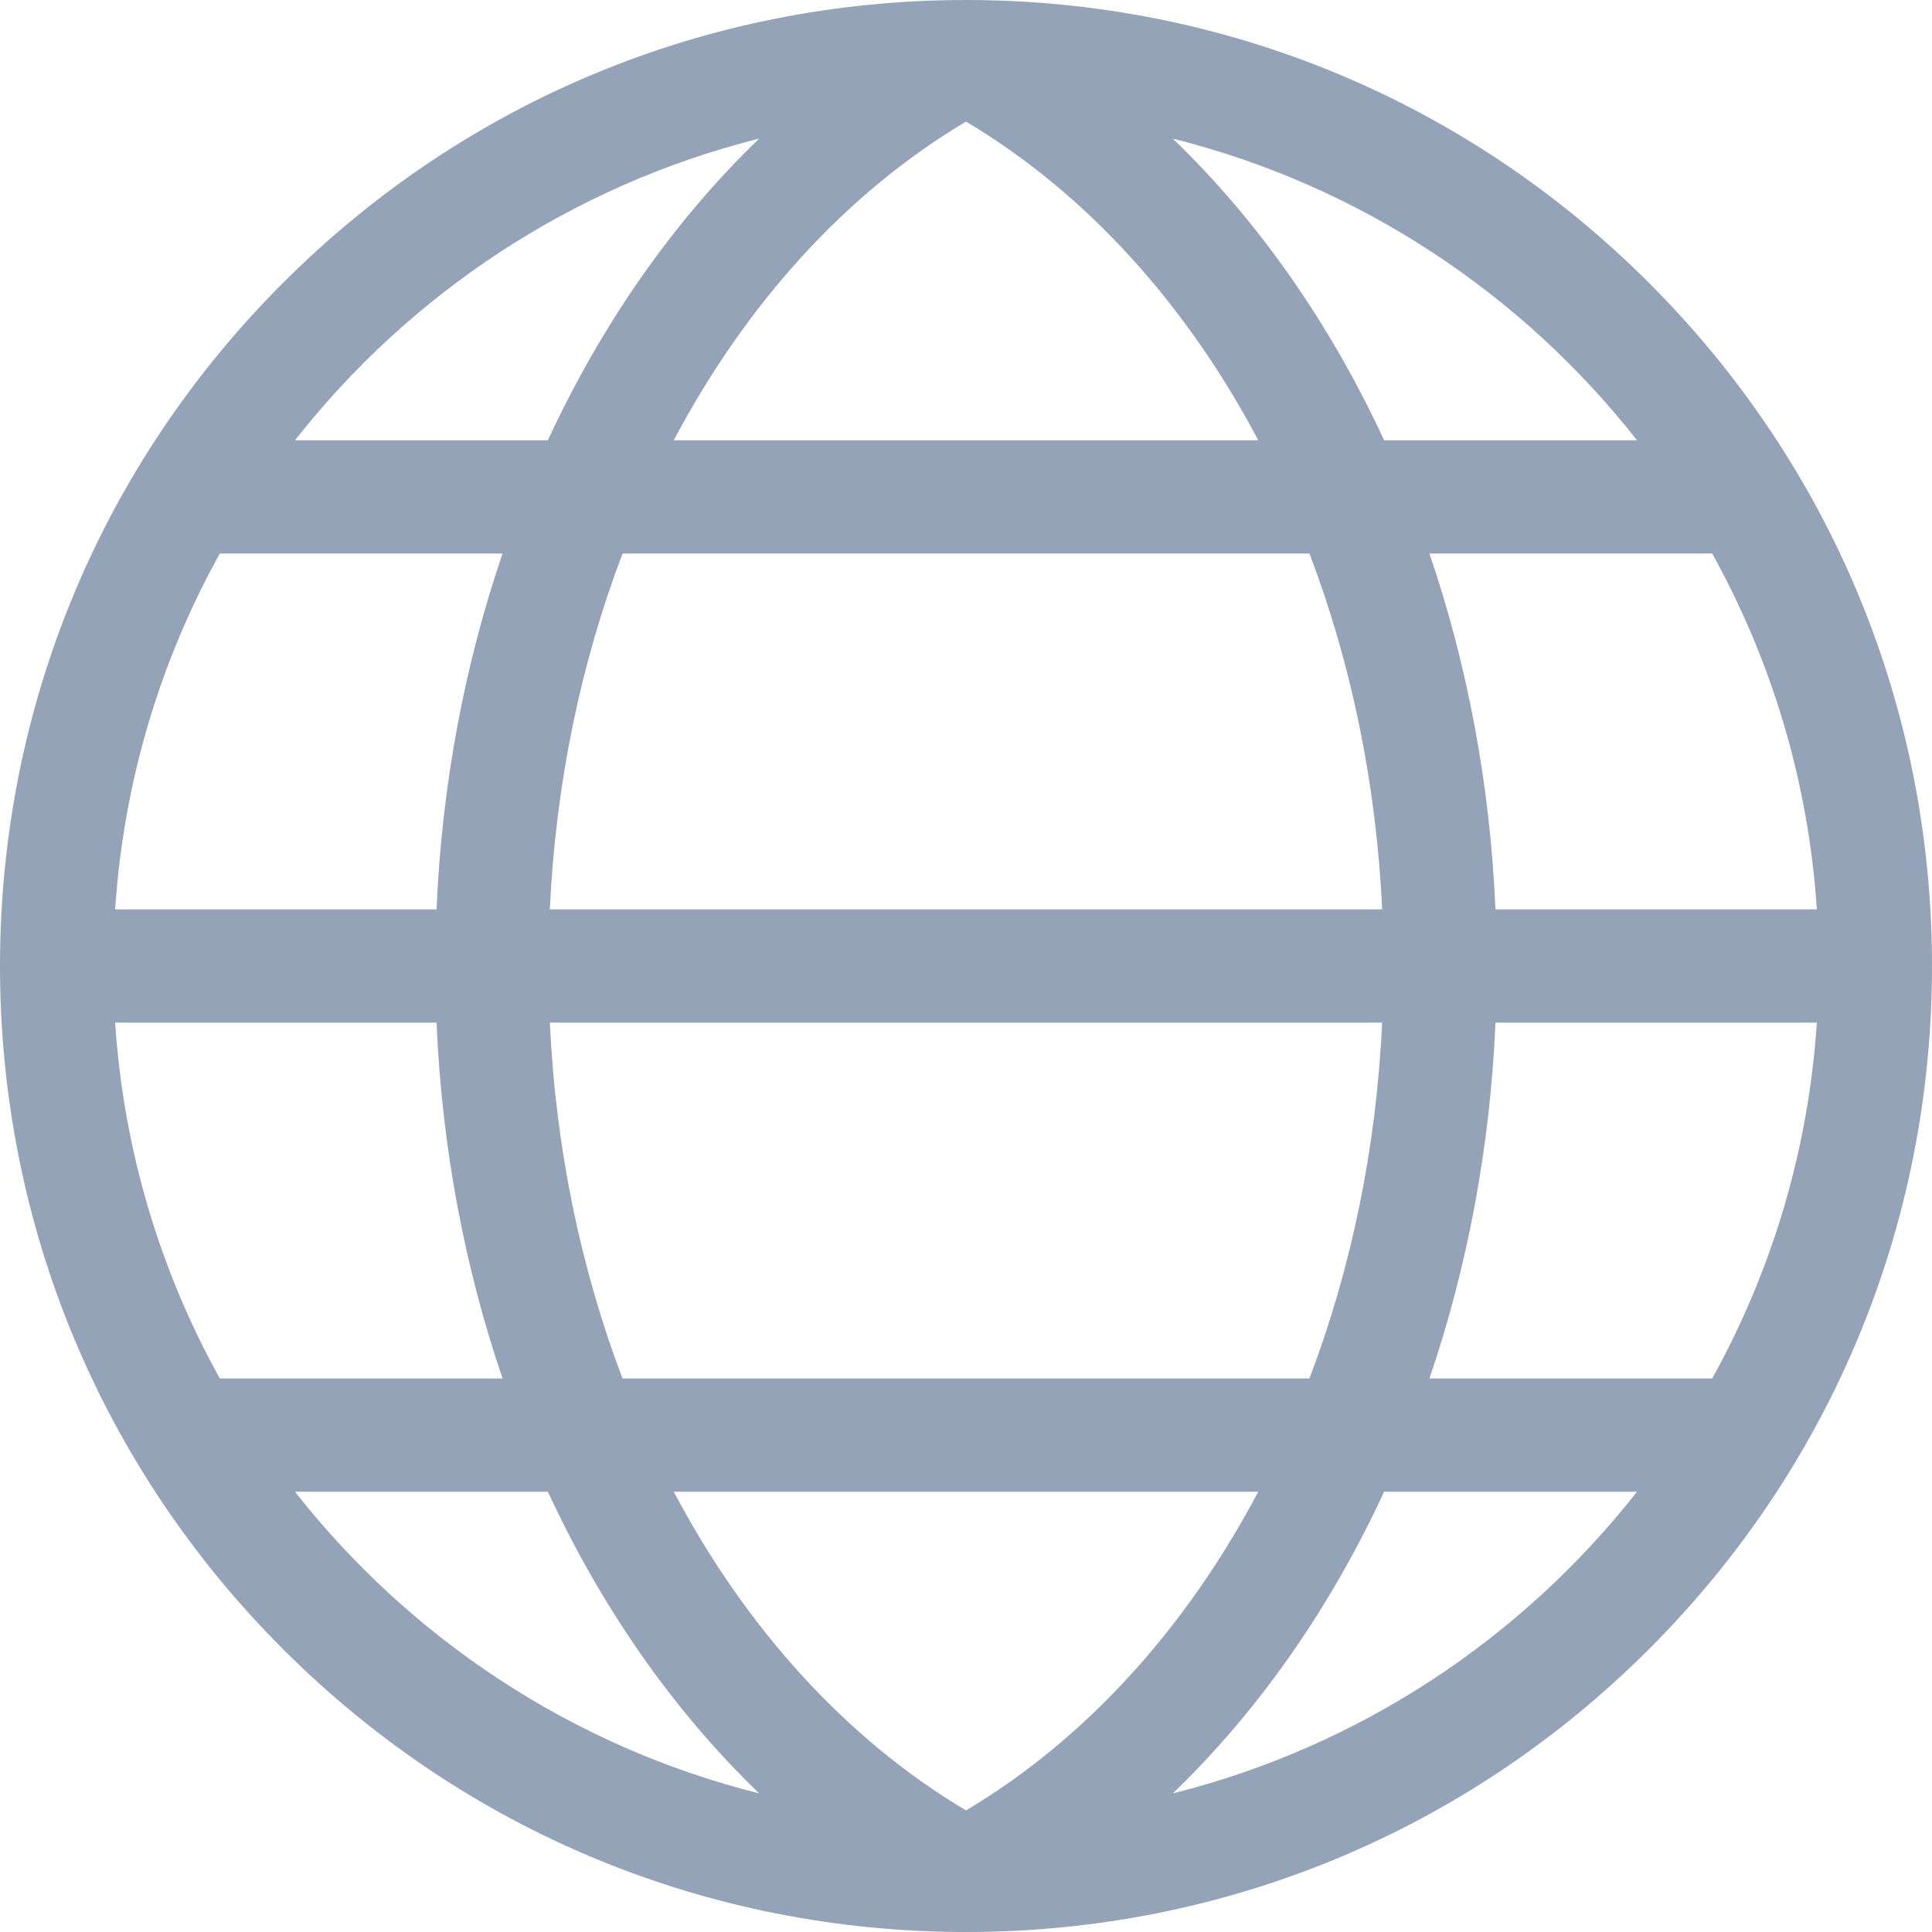
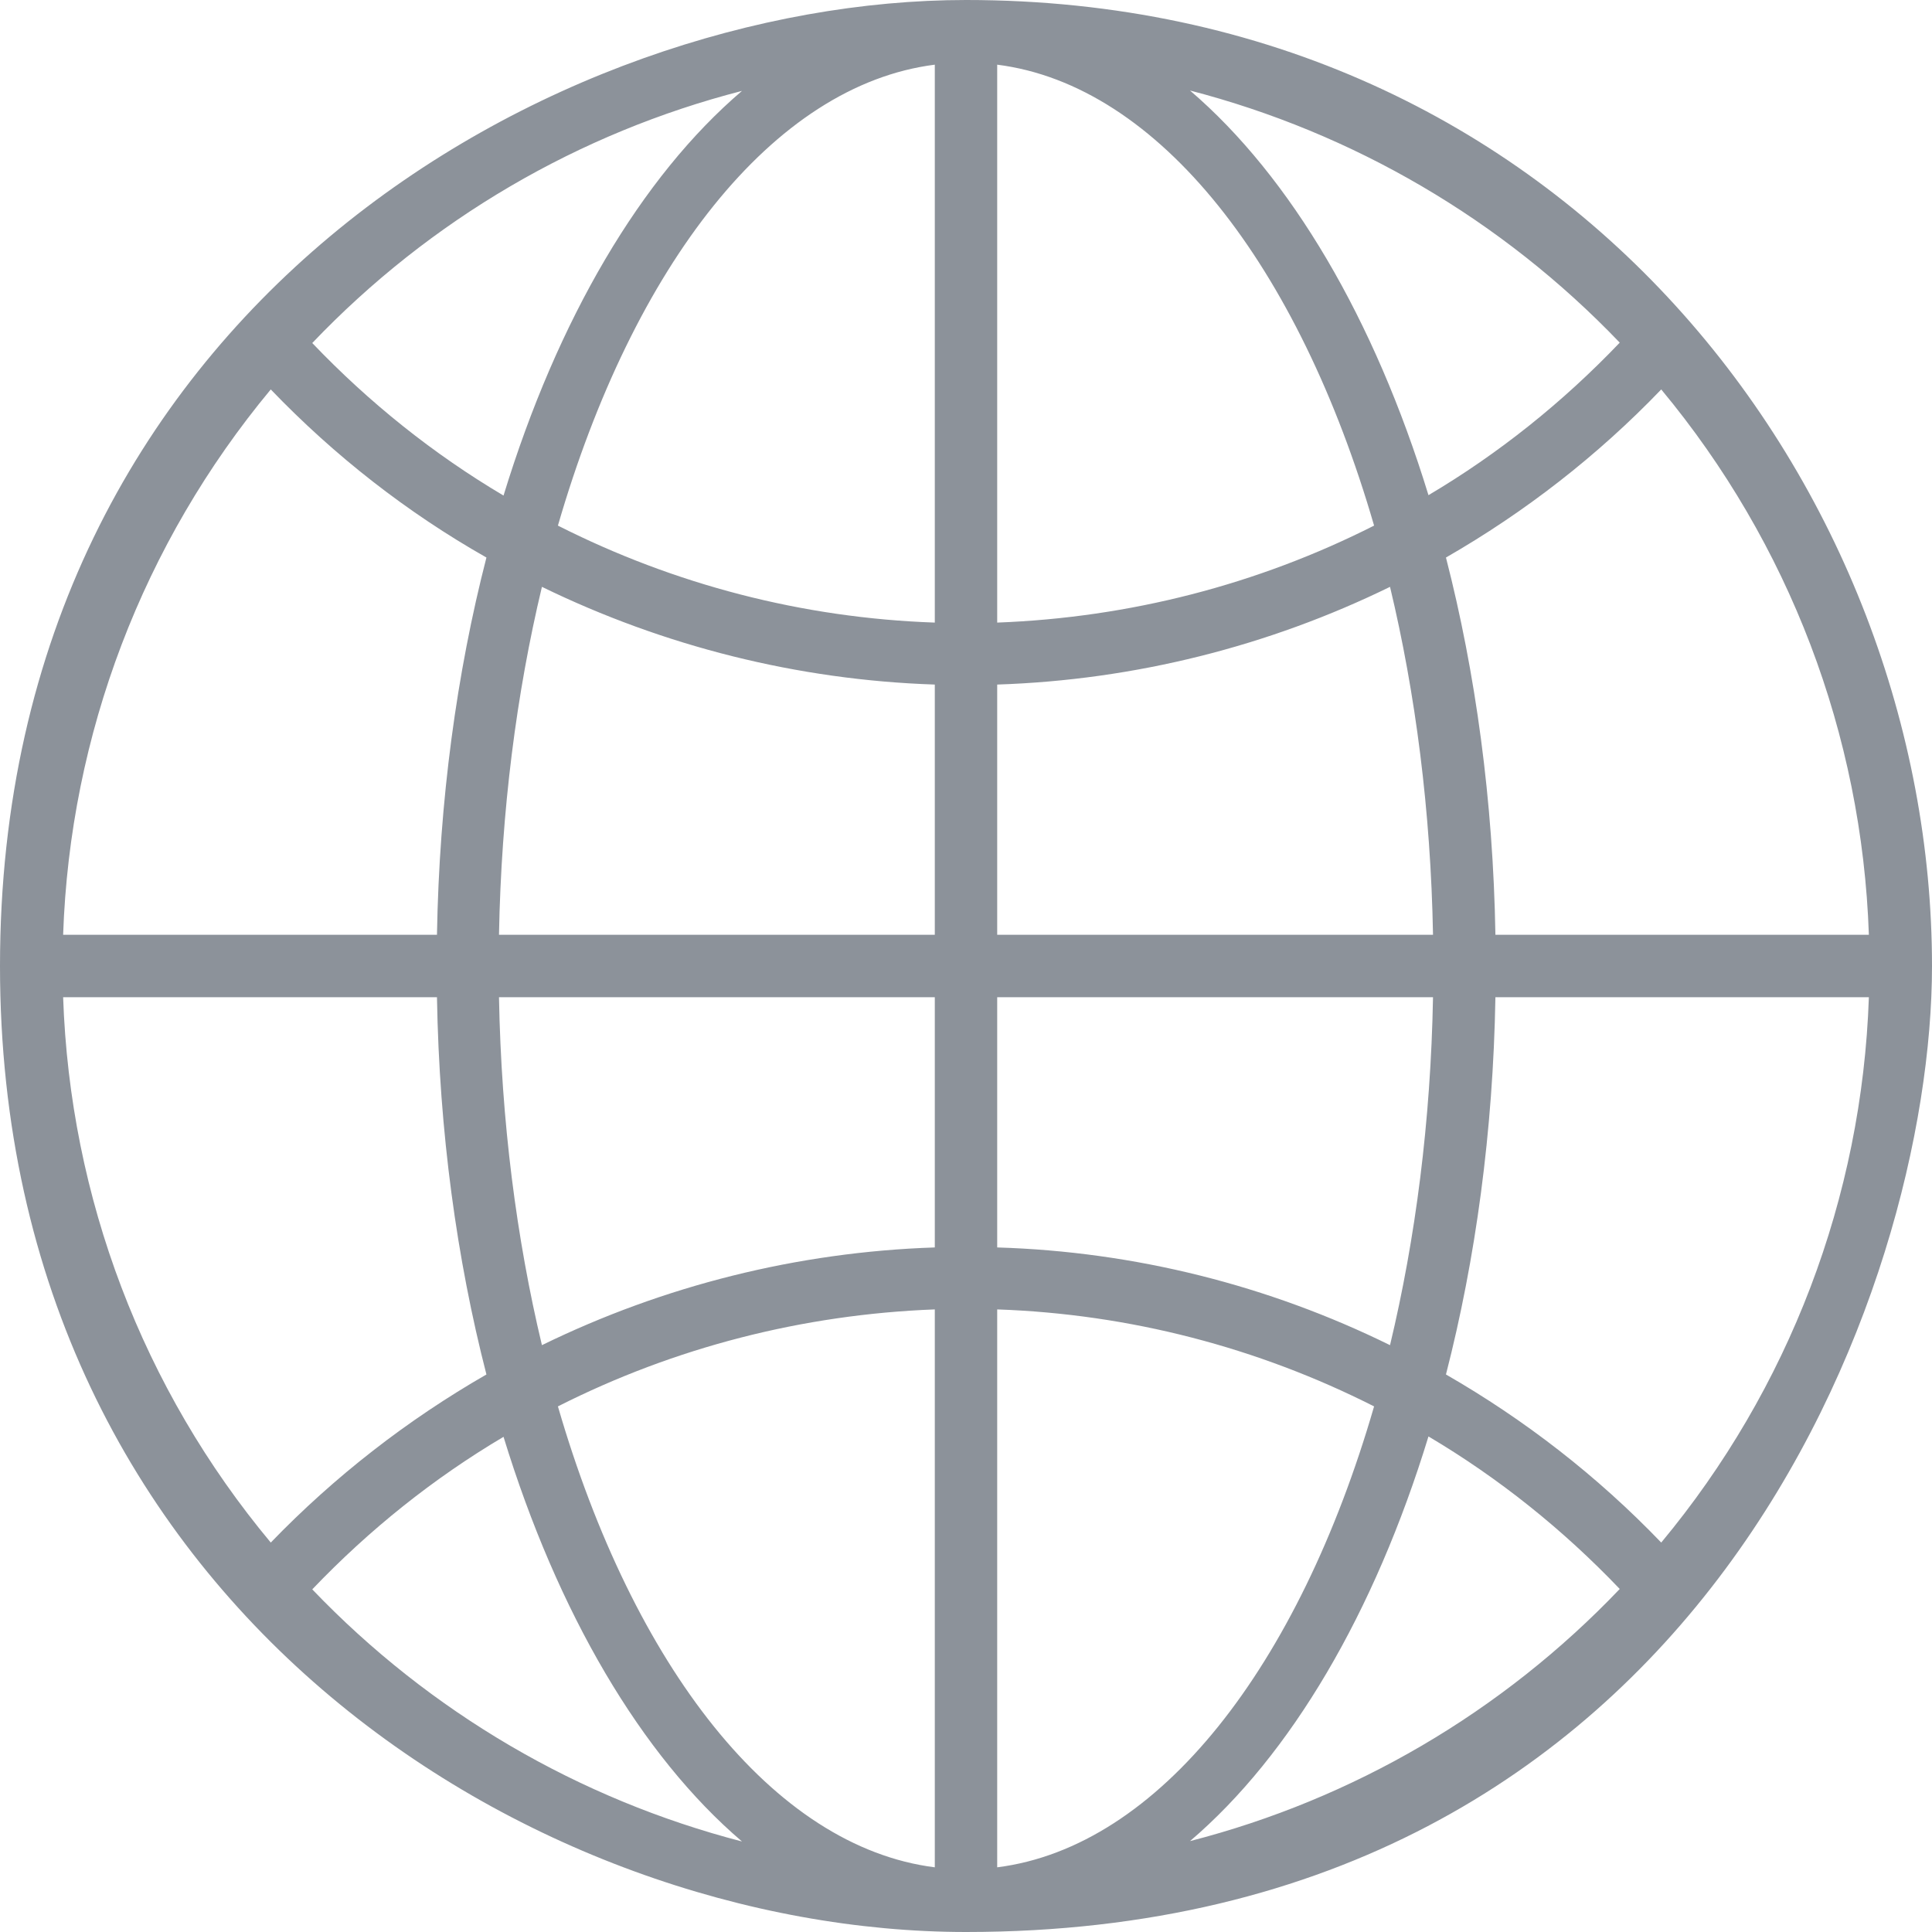
<svg xmlns="http://www.w3.org/2000/svg" width="40" height="40" viewBox="0 0 40 40" fill="none">
-   <path d="M34.142 5.858C30.365 2.08 25.342 0 20 0H20C14.658 0 9.635 2.08 5.858 5.858C2.08 9.635 0 14.658 0 20C0 25.342 2.08 30.365 5.858 34.142C9.635 37.92 14.658 40 20 40C25.342 40 30.365 37.92 34.142 34.142C37.92 30.365 40 25.342 40 20C40 14.658 37.92 9.635 34.142 5.858ZM35.449 28.54H29.595C30.379 26.242 30.852 23.754 30.962 21.172H37.616C37.441 23.831 36.675 26.33 35.449 28.54ZM20 37.483C17.506 35.998 15.437 33.698 13.949 30.884H26.051C24.563 33.698 22.494 35.998 20 37.483ZM12.889 28.54C12.028 26.279 11.505 23.783 11.384 21.172H28.616C28.495 23.783 27.972 26.279 27.11 28.54H12.889ZM2.384 21.172H9.038C9.148 23.754 9.621 26.242 10.405 28.54H4.551C3.325 26.33 2.559 23.831 2.384 21.172ZM4.551 11.46H10.405C9.621 13.758 9.148 16.246 9.038 18.828H2.384C2.559 16.169 3.325 13.67 4.551 11.46ZM20 2.517C22.494 4.001 24.563 6.302 26.051 9.116H13.949C15.437 6.302 17.506 4.001 20 2.517ZM27.111 11.46C27.972 13.721 28.495 16.217 28.616 18.828H11.384C11.505 16.217 12.028 13.721 12.89 11.46H27.111ZM37.616 18.828H30.962C30.852 16.246 30.379 13.758 29.595 11.46H35.449C36.675 13.67 37.441 16.169 37.616 18.828ZM28.657 9.116C27.543 6.71 26.061 4.584 24.282 2.87C28.143 3.835 31.506 6.075 33.893 9.116H28.657ZM15.718 2.87C13.939 4.584 12.457 6.71 11.343 9.116H6.107C8.494 6.075 11.857 3.835 15.718 2.87ZM11.343 30.884C12.457 33.29 13.939 35.416 15.718 37.13C11.857 36.165 8.494 33.925 6.107 30.884H11.343ZM24.282 37.13C26.061 35.416 27.543 33.29 28.657 30.884H33.893C31.506 33.925 28.143 36.165 24.282 37.13Z" fill="#94A3B8" />
+   <path d="M20 0C11.551 0 0 6.386 0 20C0 33.268 11.11 40 20 40C35.252 40 40 26.638 40 20C40 10.205 32.504 0 20 0ZM15.362 1.882C13.276 3.661 11.543 6.606 10.425 10.26C8.976 9.402 7.646 8.339 6.465 7.102C8.906 4.543 11.992 2.748 15.362 1.882ZM5.606 8.063C6.929 9.441 8.433 10.614 10.071 11.543C9.457 13.929 9.094 16.575 9.047 19.354H1.307C1.449 15.205 2.961 11.244 5.606 8.063ZM5.606 31.937C2.953 28.756 1.449 24.795 1.307 20.646H9.047C9.094 23.433 9.457 26.071 10.071 28.457C8.441 29.394 6.937 30.559 5.606 31.937ZM6.465 32.906C7.646 31.669 8.976 30.606 10.425 29.748C11.543 33.394 13.276 36.346 15.362 38.126C11.992 37.252 8.906 35.457 6.465 32.906ZM19.354 38.661C16 38.236 13.11 34.488 11.551 29.118C13.961 27.898 16.622 27.213 19.354 27.11V38.661ZM19.354 25.827C16.504 25.921 13.732 26.622 11.22 27.85C10.693 25.646 10.378 23.213 10.331 20.646H19.354V25.827ZM19.354 19.354H10.331C10.378 16.787 10.693 14.354 11.22 12.15C13.74 13.378 16.512 14.079 19.354 14.173V19.354ZM19.354 12.89C16.614 12.795 13.961 12.102 11.551 10.882C13.11 5.504 16 1.764 19.354 1.339V12.89ZM34.394 8.063C37.039 11.244 38.551 15.205 38.693 19.354H30.961C30.913 16.567 30.551 13.929 29.937 11.543C31.567 10.606 33.071 9.441 34.394 8.063ZM33.535 7.094C32.354 8.331 31.024 9.394 29.575 10.252C28.457 6.606 26.724 3.661 24.638 1.874C28.008 2.748 31.095 4.543 33.535 7.094ZM20.646 1.339C24 1.764 26.89 5.512 28.449 10.882C26.039 12.102 23.386 12.787 20.646 12.89V1.339ZM20.646 14.173C23.496 14.079 26.268 13.378 28.779 12.15C29.307 14.354 29.622 16.787 29.669 19.354H20.646V14.173ZM20.646 20.646H29.669C29.622 23.213 29.307 25.646 28.779 27.85C26.268 26.614 23.496 25.913 20.646 25.827V20.646ZM20.646 38.661V27.11C23.386 27.205 26.039 27.898 28.449 29.118C26.89 34.496 24 38.236 20.646 38.661ZM24.638 38.118C26.724 36.339 28.457 33.394 29.575 29.74C31.024 30.598 32.354 31.661 33.535 32.898C31.095 35.457 28.008 37.252 24.638 38.118ZM34.394 31.937C33.071 30.559 31.567 29.394 29.937 28.457C30.551 26.071 30.913 23.425 30.961 20.646H38.693C38.551 24.795 37.039 28.756 34.394 31.937Z" fill="#8c929a" />
</svg>
